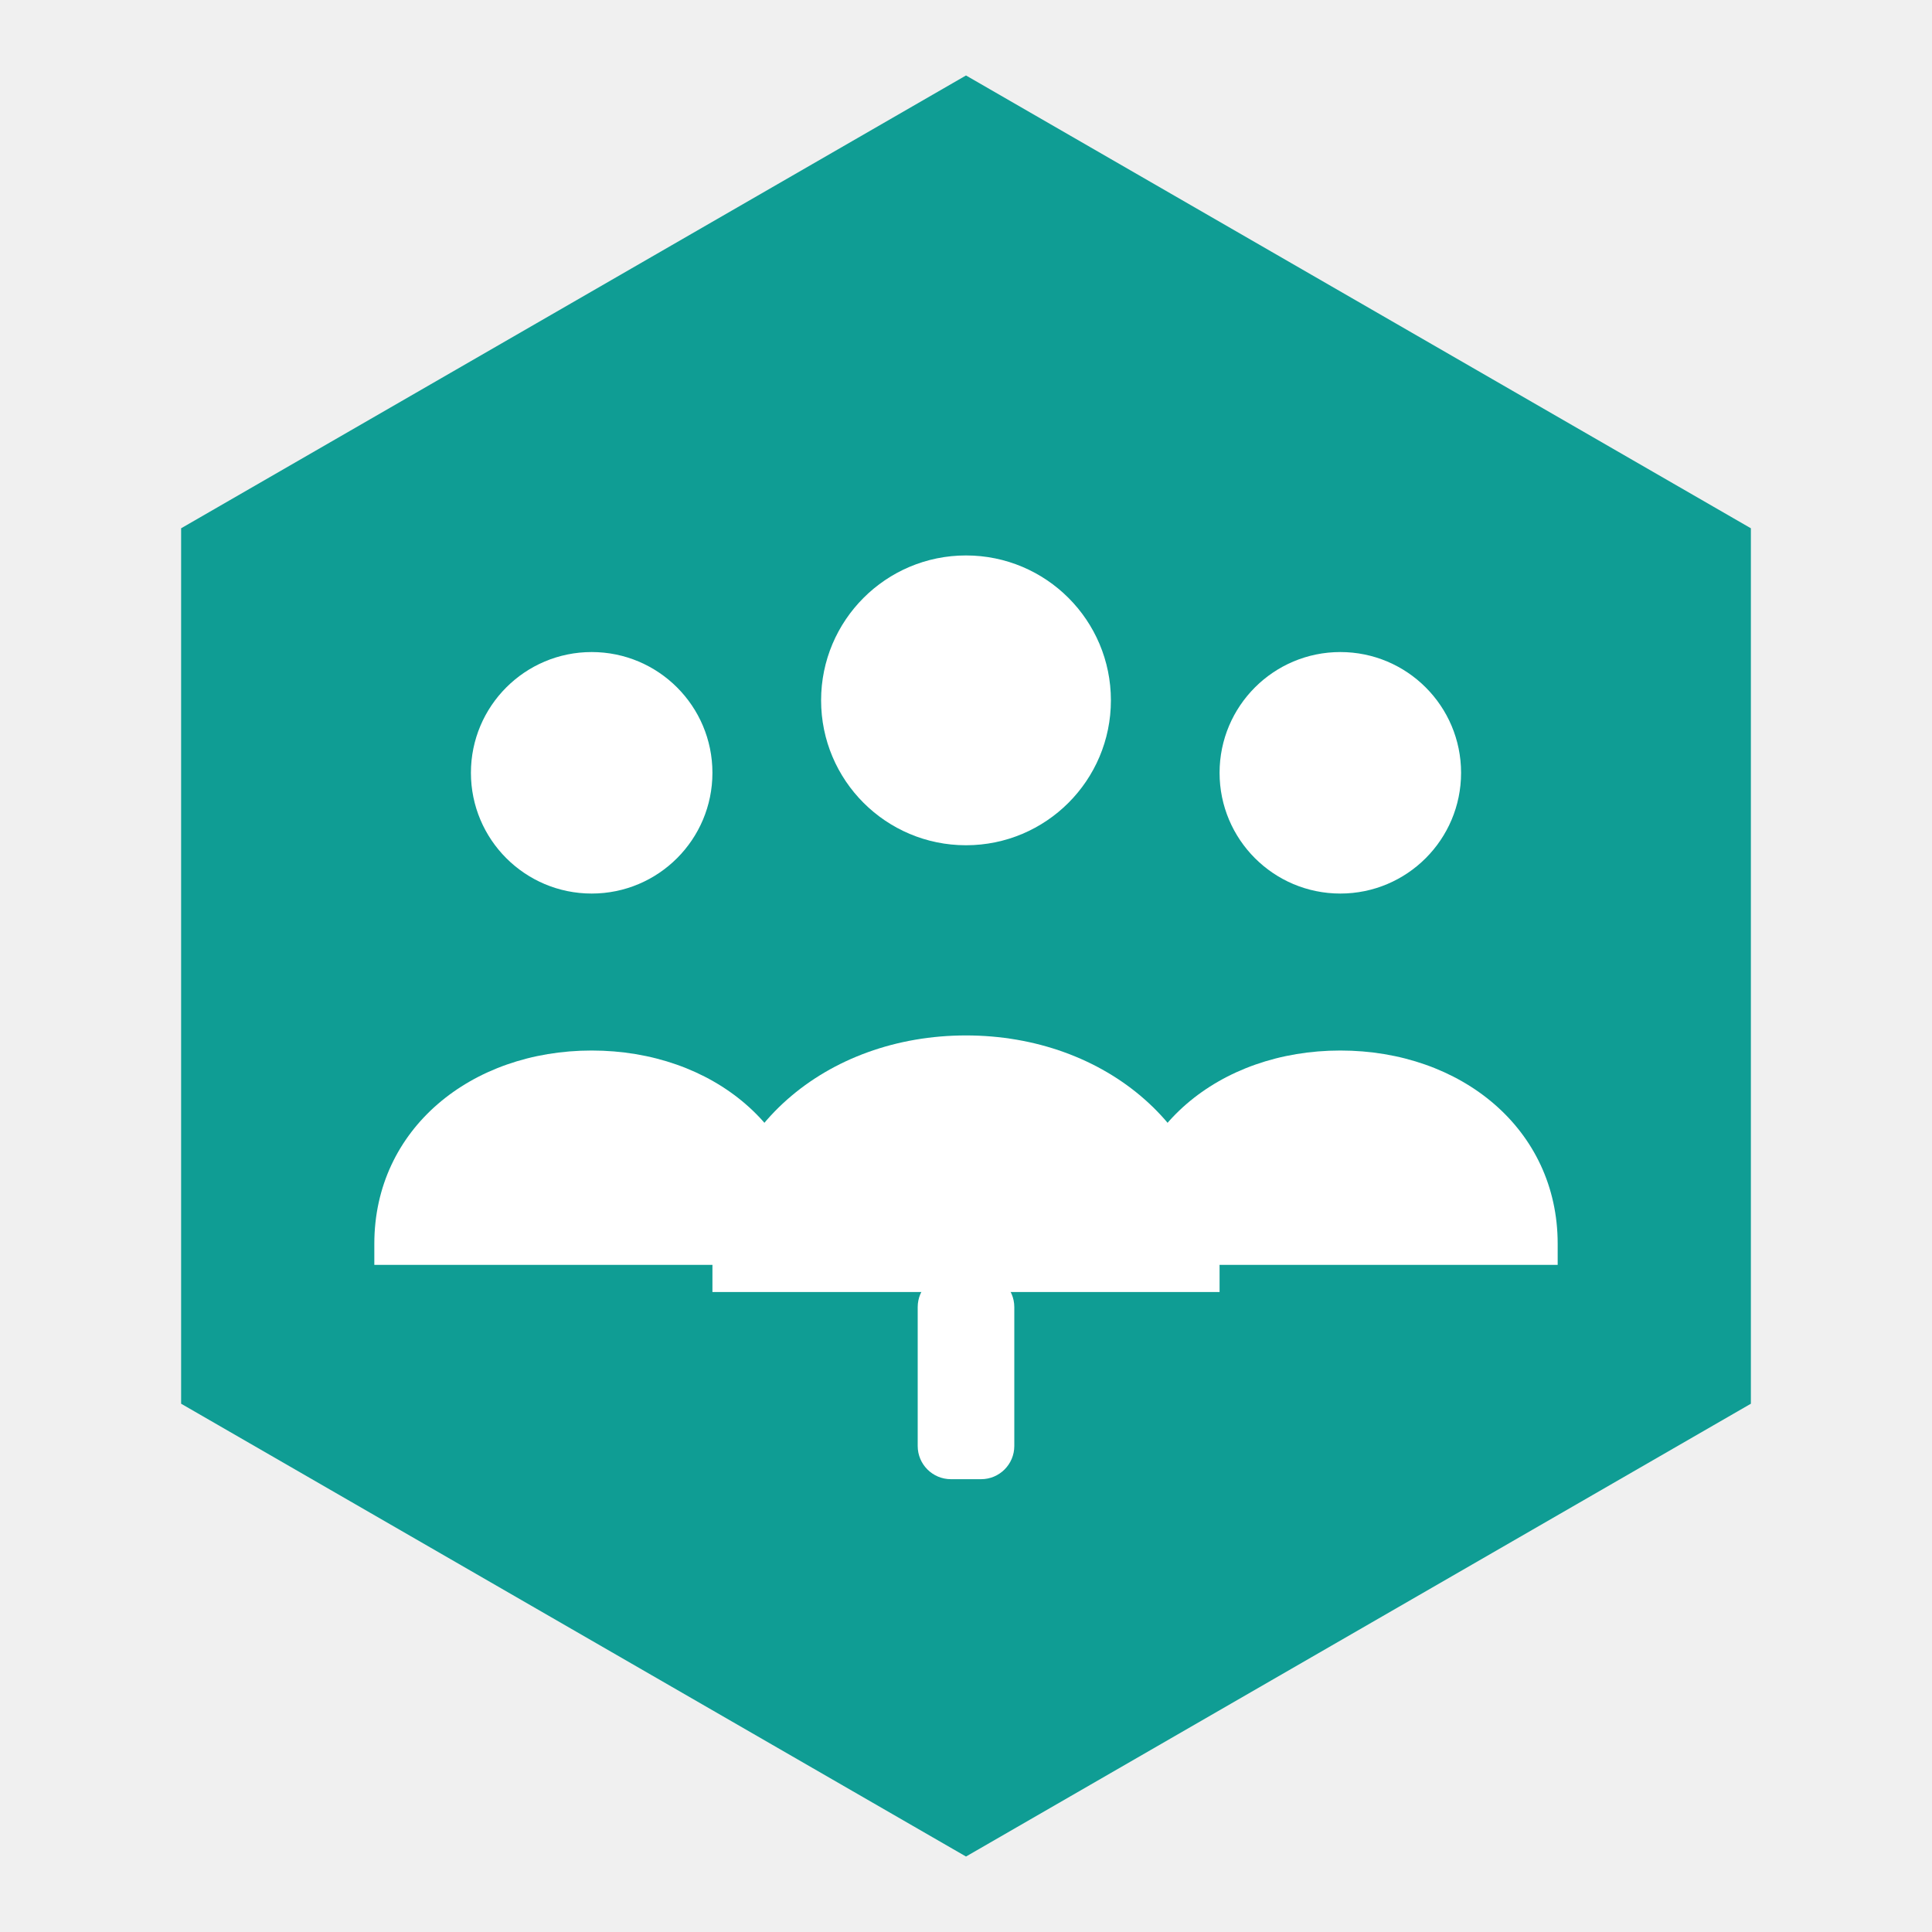
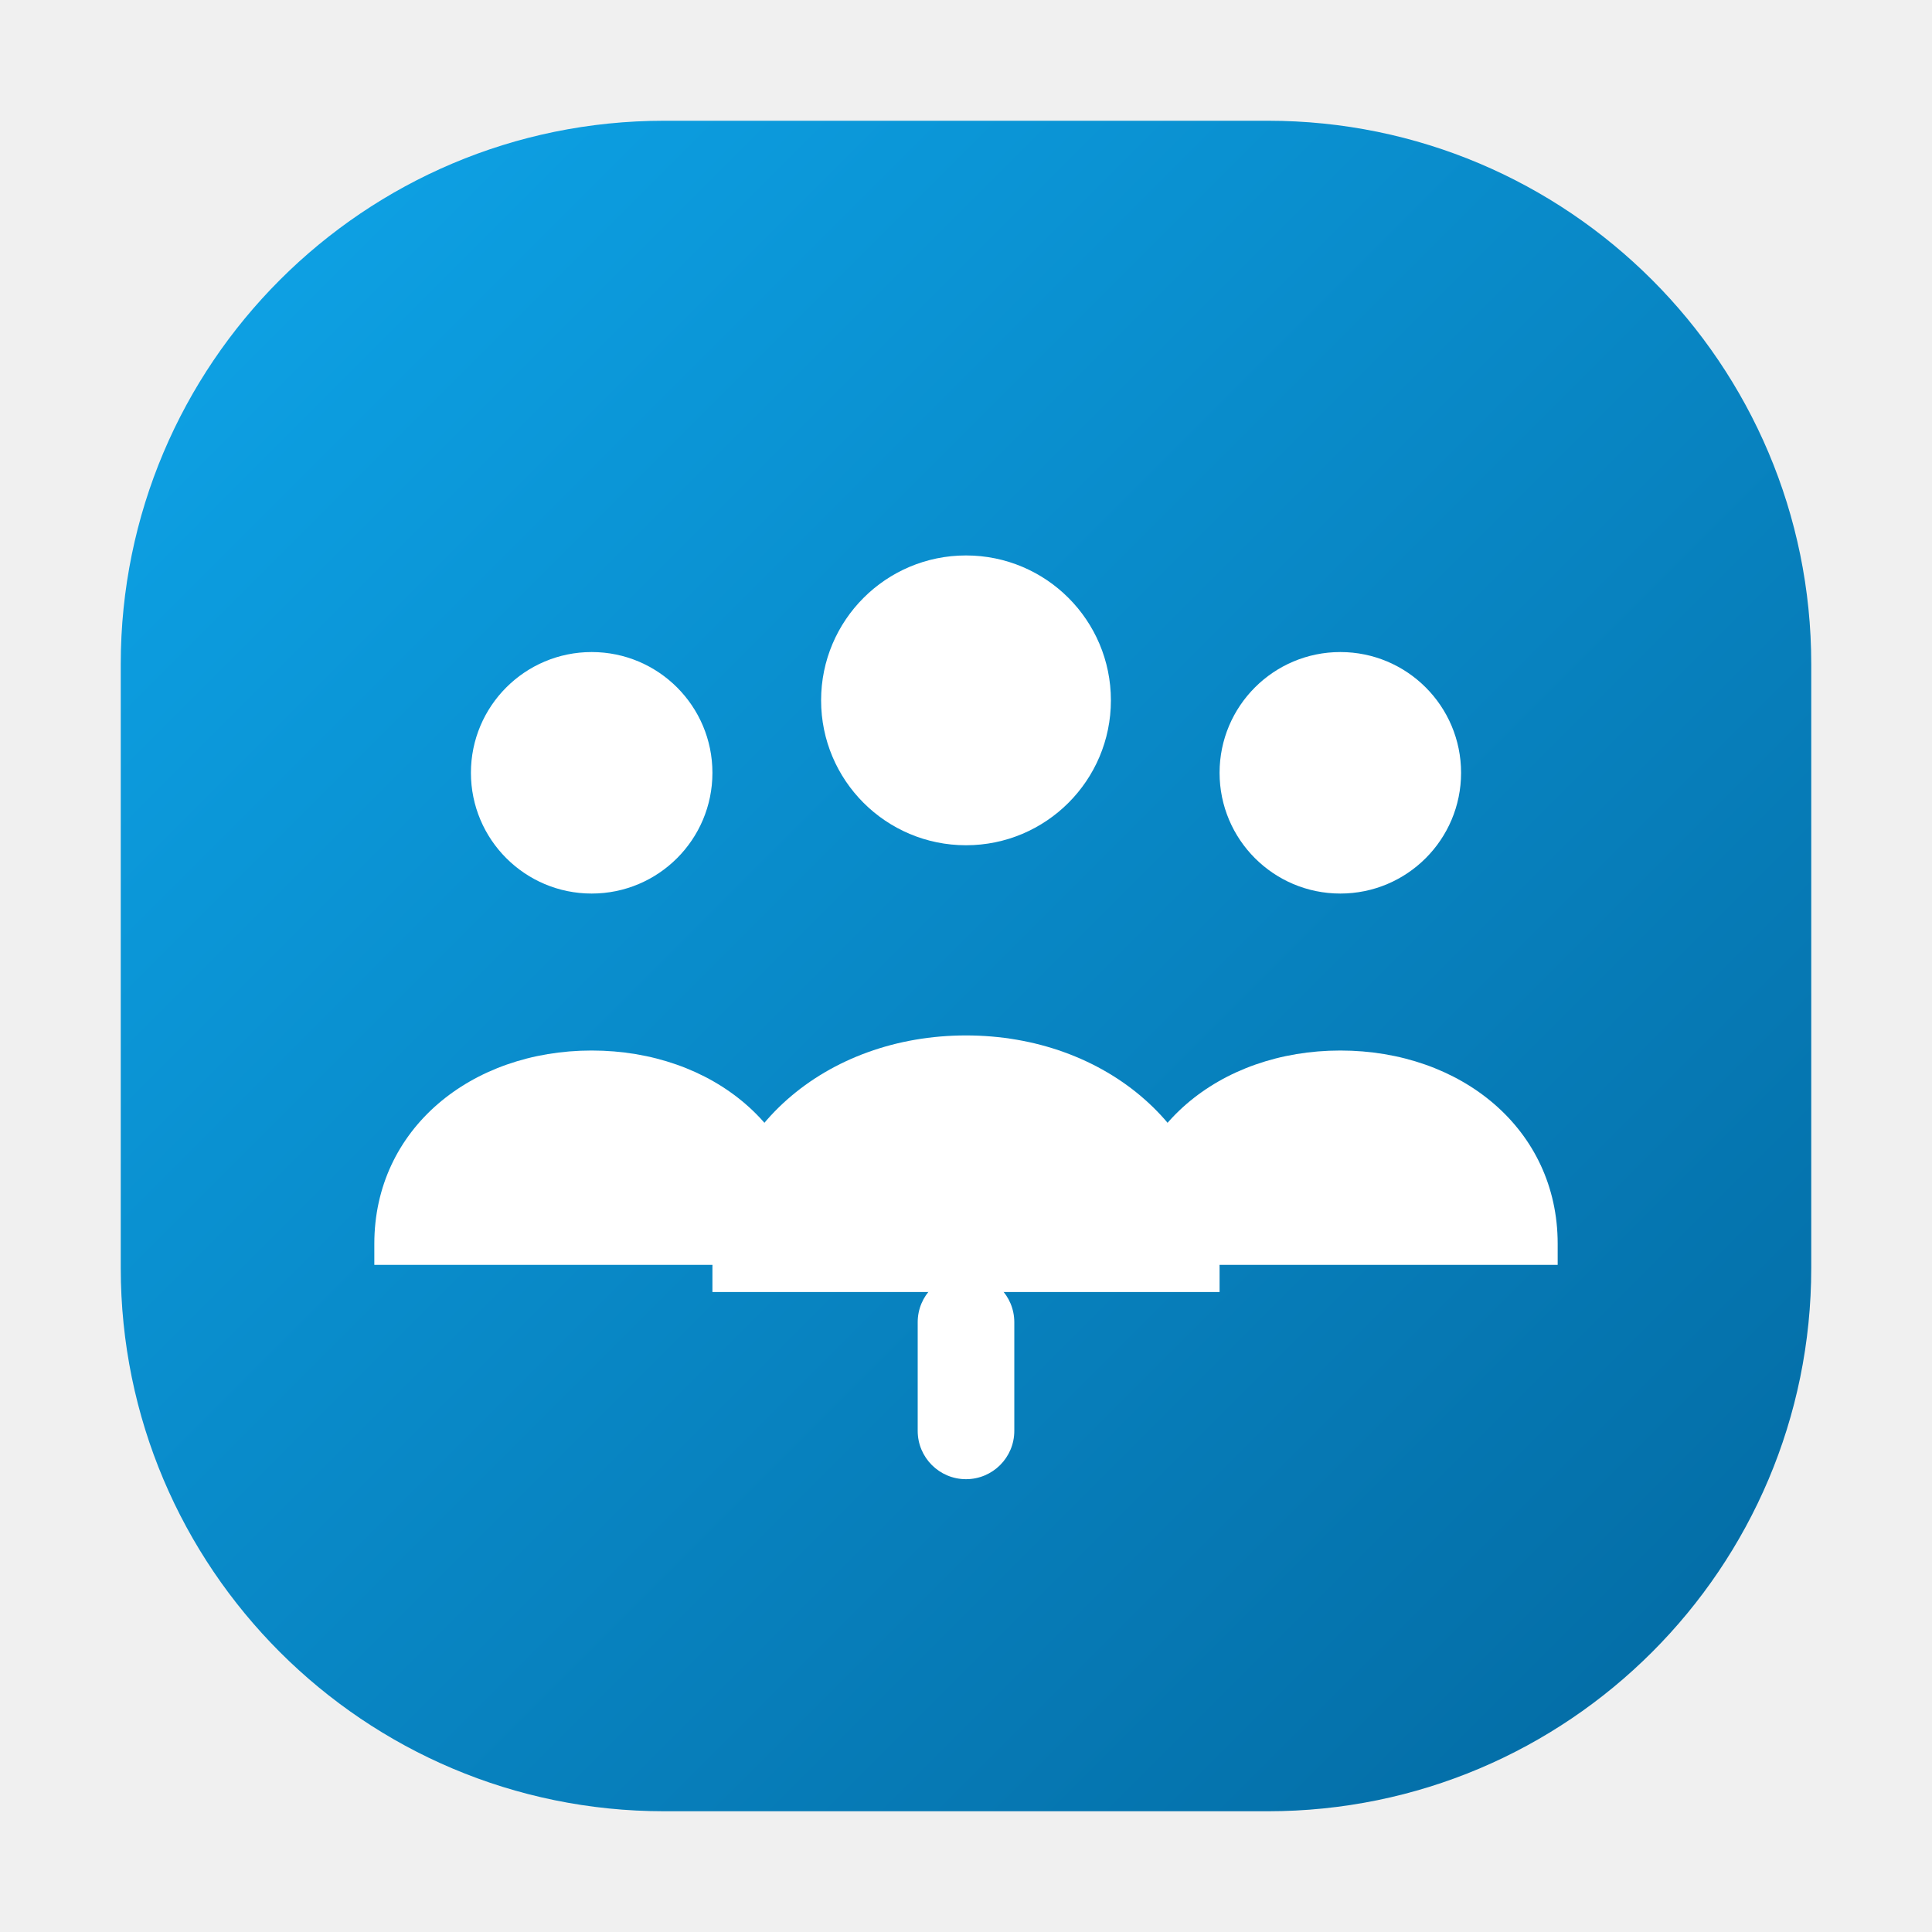
<svg xmlns="http://www.w3.org/2000/svg" viewBox="0 0 32 32" fill="none">
-   <path fill="#0F9D94" d="M16 1.25 29 8.75v14.5L16 30.75 3 23.25V8.75L16 1.25Z" />
+   <defs>
+     <linearGradient id="teamhub-favicon" x1="0" y1="0" x2="1" y2="1">
+       <stop offset="0" stop-color="#0EA5E9" />
+       <stop offset="1" stop-color="#0369A1" />
+     </linearGradient>
+   </defs>
+   <rect x="2" y="2" width="28" height="28" rx="9" fill="url(#teamhub-favicon)" />
  <circle cx="9.8" cy="12.8" r="2" fill="#FFFFFF" />
  <path fill="#FFFFFF" d="M6.2 20.6c0-1.9 1.6-3.2 3.6-3.2s3.6 1.3 3.6 3.2v.35H6.2v-.35Z" />
  <circle cx="22.2" cy="12.8" r="2" fill="#FFFFFF" />
  <path fill="#FFFFFF" d="M18.6 20.6c0-1.9 1.6-3.2 3.6-3.2s3.6 1.3 3.6 3.2v.35h-7.2v-.35Z" />
  <circle cx="16" cy="11.6" r="2.4" fill="#FFFFFF" />
  <path fill="#FFFFFF" d="M11.8 21c0-2.3 1.9-3.85 4.2-3.85S20.2 18.7 20.2 21v.4h-8.4V21Z" />
-   <rect x="15.2" y="21.1" width="1.6" height="3.4" rx="0.55" fill="#FFFFFF" />
+   <rect x="15.2" y="21.1" width="1.6" height="3.4" rx="0.8" fill="#FFFFFF" />
</svg>
